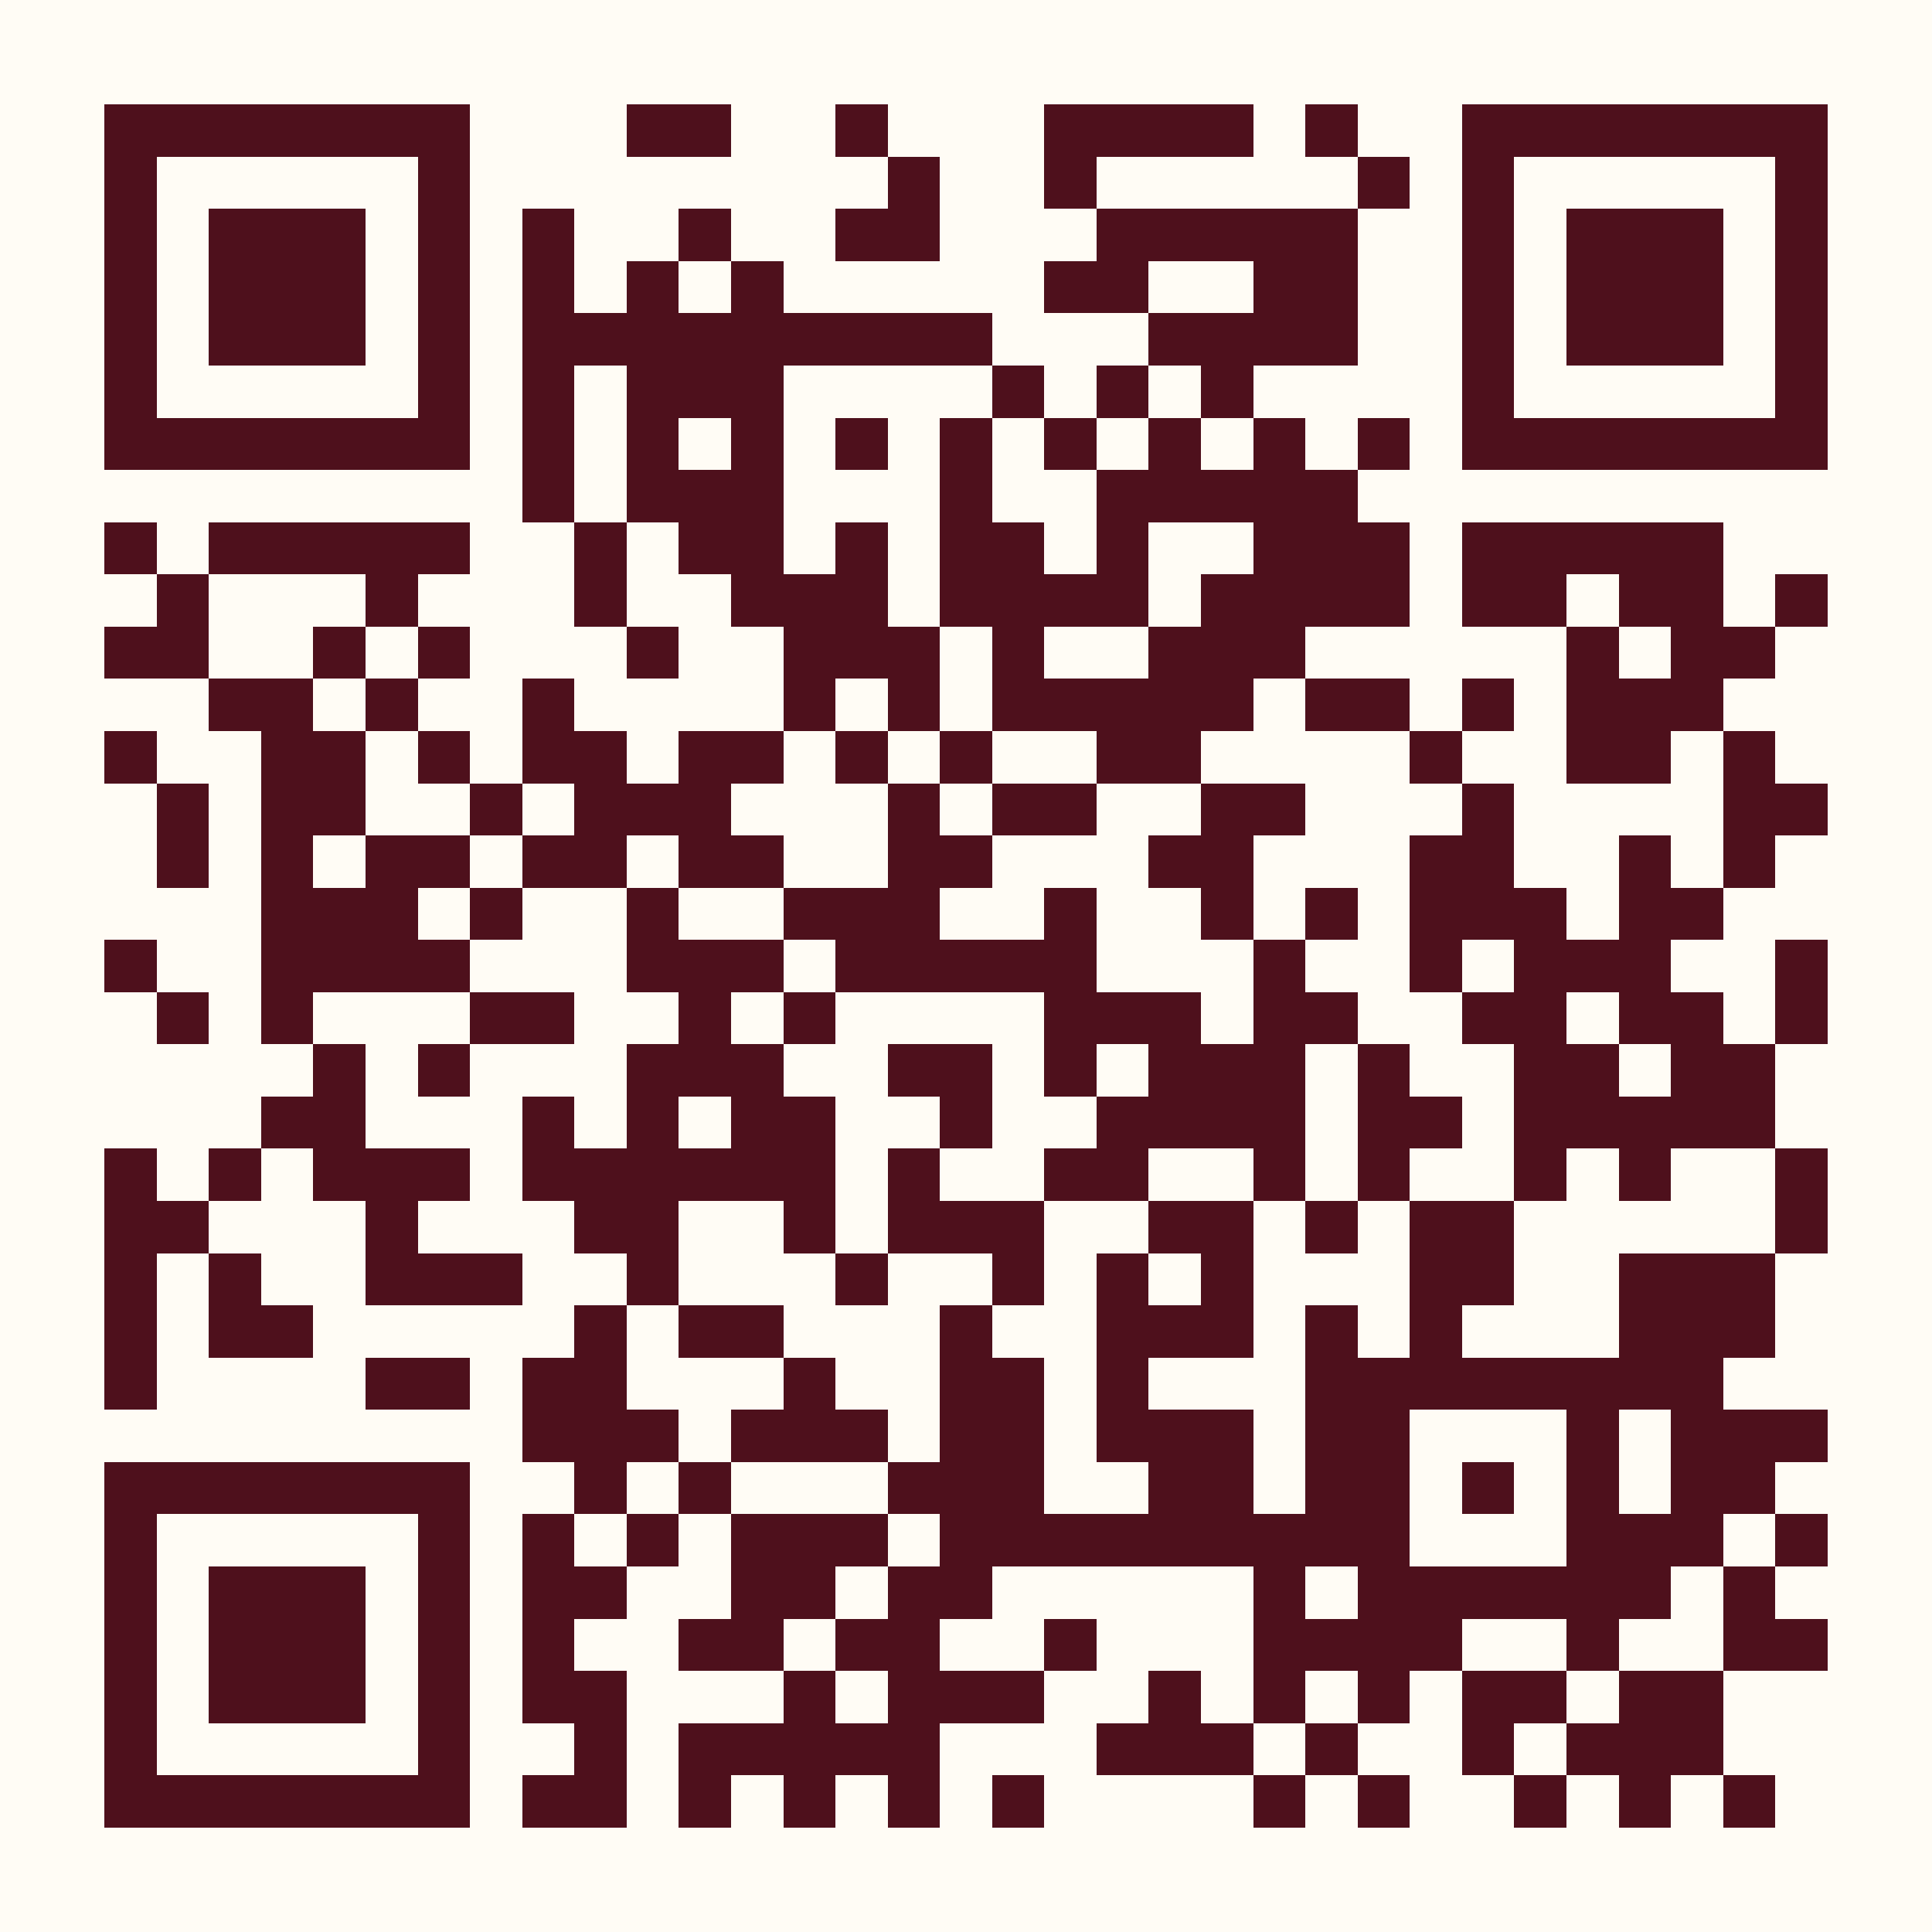
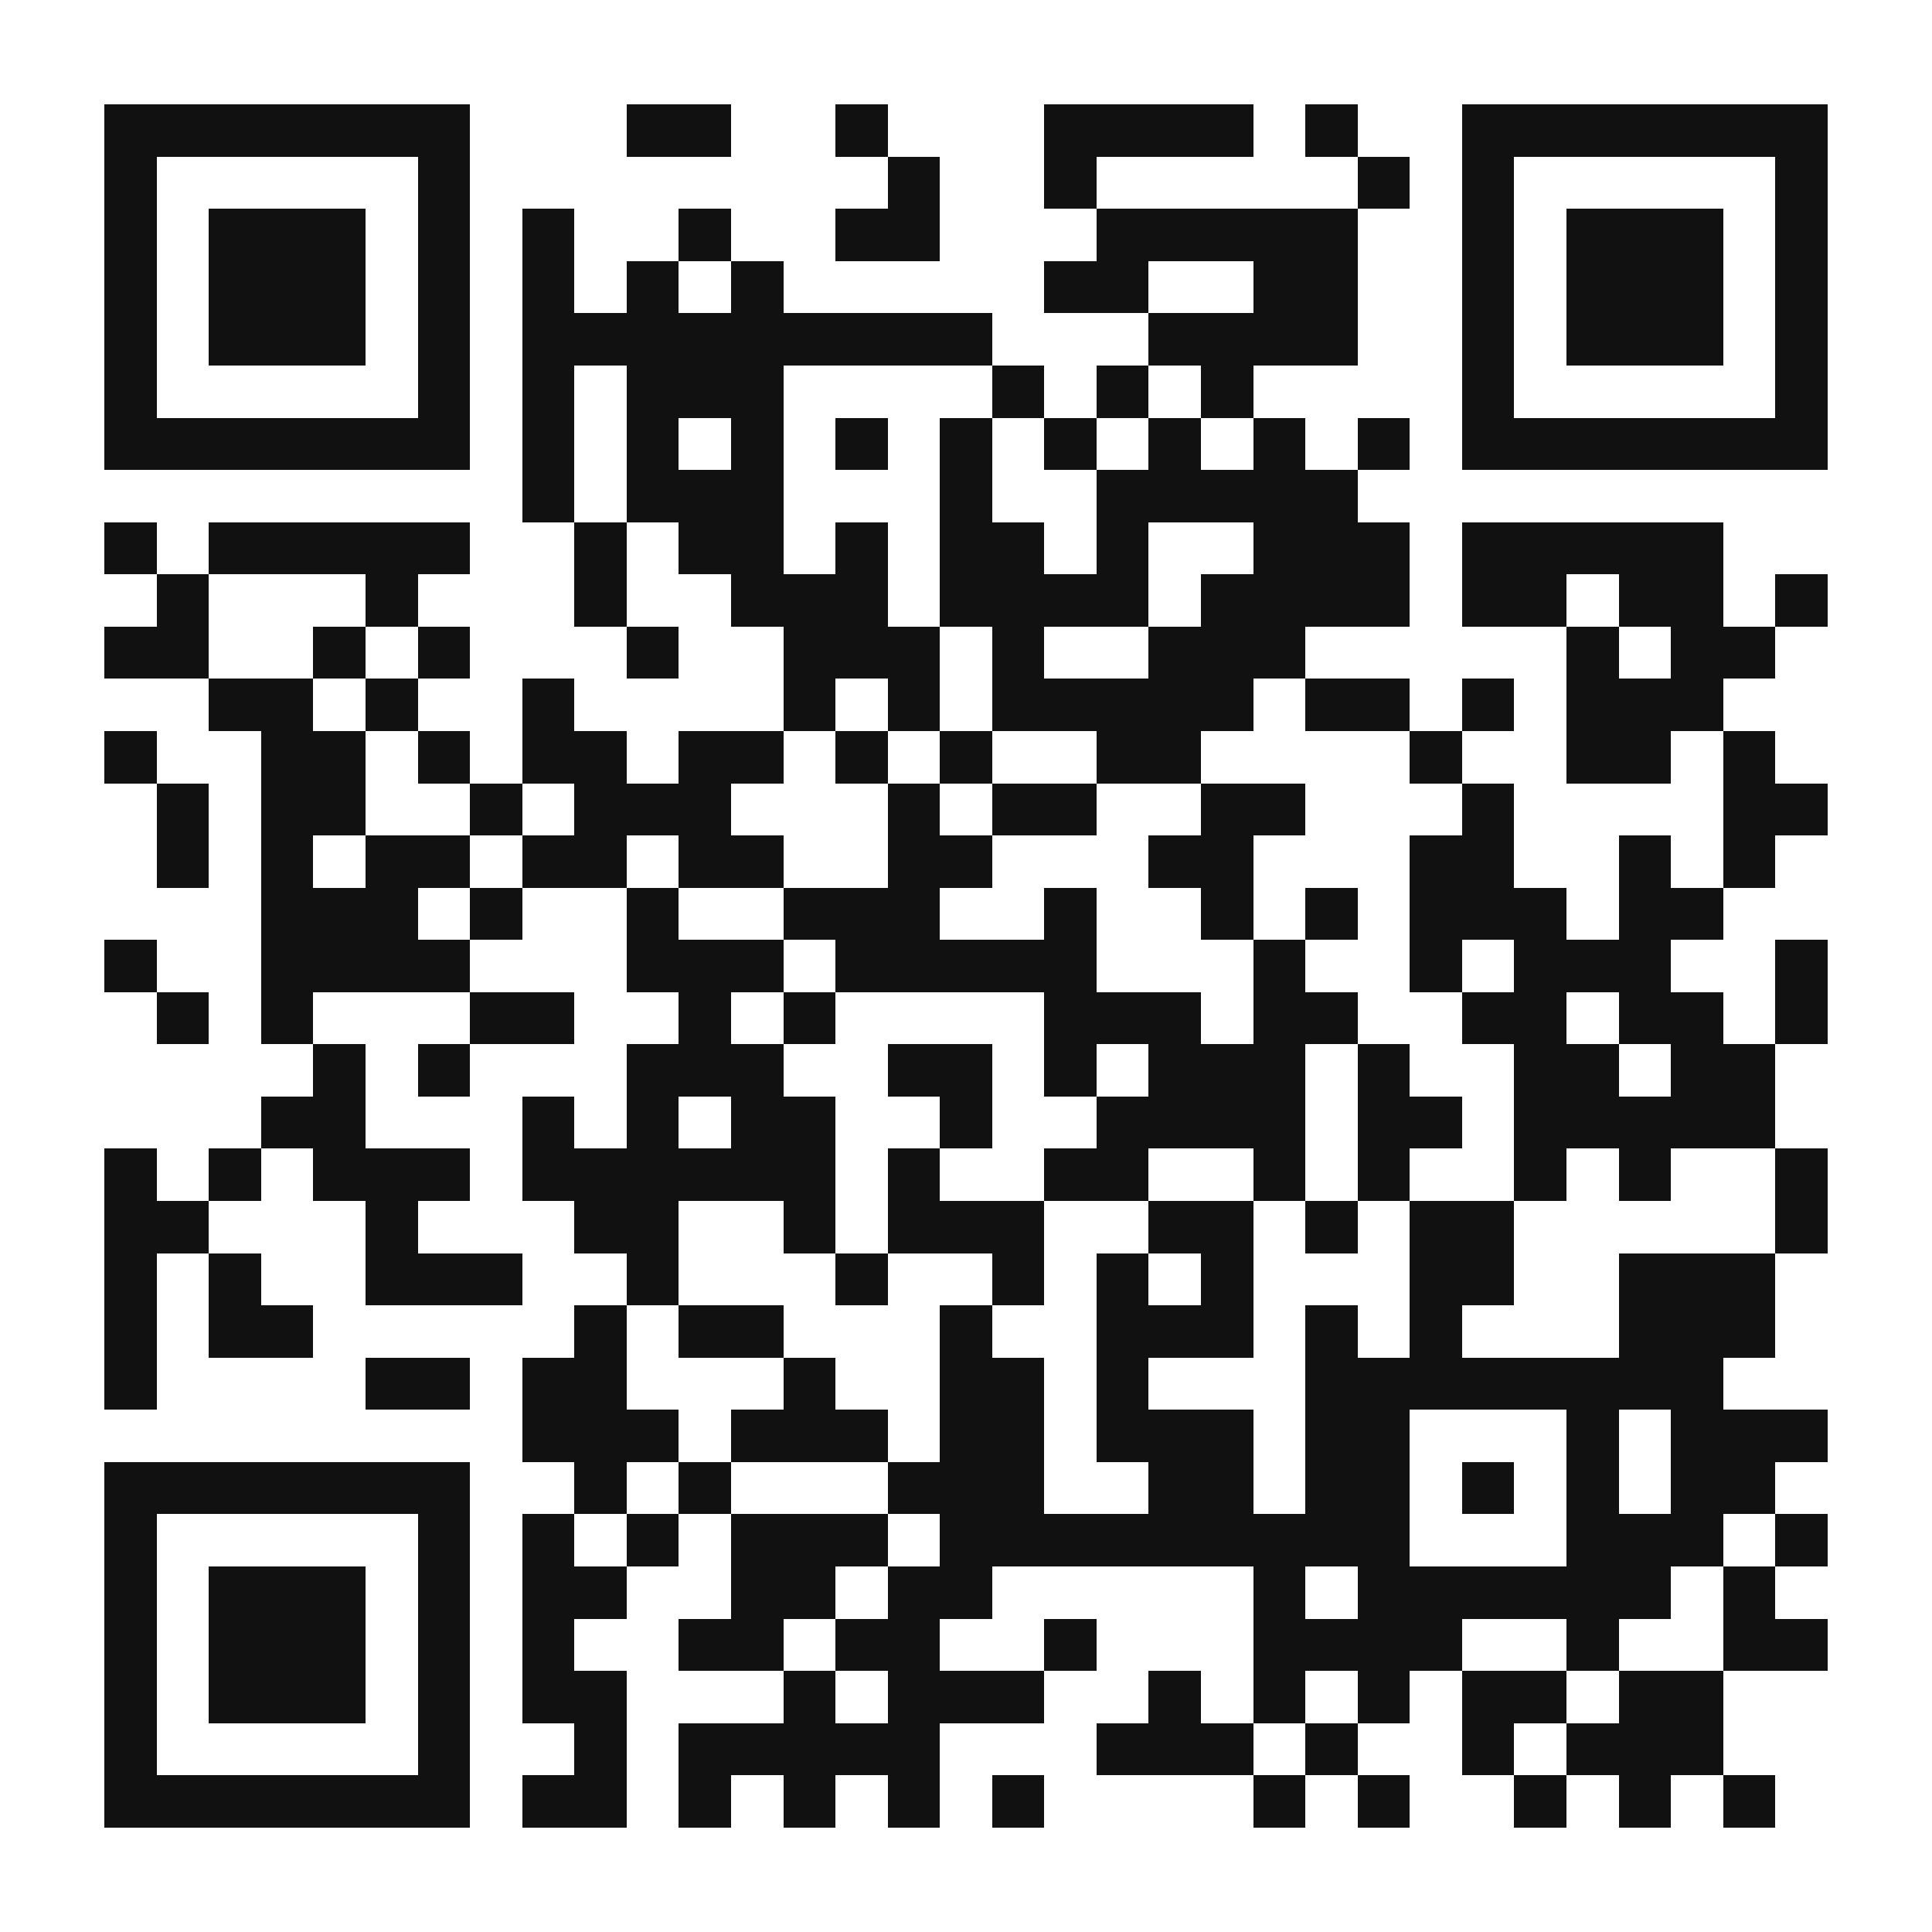
<svg xmlns="http://www.w3.org/2000/svg" viewBox="0 0 37 37" shape-rendering="crispEdges">
-   <path fill="#fffcf5" d="M0 0h37v37H0z" />
-   <path stroke="#4e101c" d="M2 2.5h7m3 0h2m2 0h1m3 0h4m1 0h1m2 0h7M2 3.5h1m5 0h1m8 0h1m2 0h1m5 0h1m1 0h1m5 0h1M2 4.5h1m1 0h3m1 0h1m1 0h1m2 0h1m2 0h2m3 0h5m2 0h1m1 0h3m1 0h1M2 5.5h1m1 0h3m1 0h1m1 0h1m1 0h1m1 0h1m5 0h2m2 0h2m2 0h1m1 0h3m1 0h1M2 6.5h1m1 0h3m1 0h1m1 0h9m3 0h4m2 0h1m1 0h3m1 0h1M2 7.5h1m5 0h1m1 0h1m1 0h3m4 0h1m1 0h1m1 0h1m4 0h1m5 0h1M2 8.5h7m1 0h1m1 0h1m1 0h1m1 0h1m1 0h1m1 0h1m1 0h1m1 0h1m1 0h1m1 0h7M10 9.5h1m1 0h3m3 0h1m2 0h5M2 10.5h1m1 0h5m2 0h1m1 0h2m1 0h1m1 0h2m1 0h1m2 0h3m1 0h5M3 11.5h1m3 0h1m3 0h1m2 0h3m1 0h4m1 0h4m1 0h2m1 0h2m1 0h1M2 12.5h2m2 0h1m1 0h1m3 0h1m2 0h3m1 0h1m2 0h3m5 0h1m1 0h2M4 13.5h2m1 0h1m2 0h1m4 0h1m1 0h1m1 0h5m1 0h2m1 0h1m1 0h3M2 14.5h1m2 0h2m1 0h1m1 0h2m1 0h2m1 0h1m1 0h1m2 0h2m4 0h1m2 0h2m1 0h1M3 15.5h1m1 0h2m2 0h1m1 0h3m3 0h1m1 0h2m2 0h2m3 0h1m4 0h2M3 16.5h1m1 0h1m1 0h2m1 0h2m1 0h2m2 0h2m3 0h2m3 0h2m2 0h1m1 0h1M5 17.5h3m1 0h1m2 0h1m2 0h3m2 0h1m2 0h1m1 0h1m1 0h3m1 0h2M2 18.5h1m2 0h4m3 0h3m1 0h5m3 0h1m2 0h1m1 0h3m2 0h1M3 19.5h1m1 0h1m3 0h2m2 0h1m1 0h1m4 0h3m1 0h2m2 0h2m1 0h2m1 0h1M6 20.5h1m1 0h1m3 0h3m2 0h2m1 0h1m1 0h3m1 0h1m2 0h2m1 0h2M5 21.5h2m3 0h1m1 0h1m1 0h2m2 0h1m2 0h4m1 0h2m1 0h5M2 22.5h1m1 0h1m1 0h3m1 0h6m1 0h1m2 0h2m2 0h1m1 0h1m2 0h1m1 0h1m2 0h1M2 23.5h2m3 0h1m3 0h2m2 0h1m1 0h3m2 0h2m1 0h1m1 0h2m5 0h1M2 24.5h1m1 0h1m2 0h3m2 0h1m3 0h1m2 0h1m1 0h1m1 0h1m3 0h2m2 0h3M2 25.5h1m1 0h2m5 0h1m1 0h2m3 0h1m2 0h3m1 0h1m1 0h1m3 0h3M2 26.5h1m4 0h2m1 0h2m3 0h1m2 0h2m1 0h1m3 0h8M10 27.5h3m1 0h3m1 0h2m1 0h3m1 0h2m3 0h1m1 0h3M2 28.5h7m2 0h1m1 0h1m3 0h3m2 0h2m1 0h2m1 0h1m1 0h1m1 0h2M2 29.5h1m5 0h1m1 0h1m1 0h1m1 0h3m1 0h9m3 0h3m1 0h1M2 30.5h1m1 0h3m1 0h1m1 0h2m2 0h2m1 0h2m5 0h1m1 0h6m1 0h1M2 31.5h1m1 0h3m1 0h1m1 0h1m2 0h2m1 0h2m2 0h1m3 0h4m2 0h1m2 0h2M2 32.5h1m1 0h3m1 0h1m1 0h2m3 0h1m1 0h3m2 0h1m1 0h1m1 0h1m1 0h2m1 0h2M2 33.5h1m5 0h1m2 0h1m1 0h5m3 0h3m1 0h1m2 0h1m1 0h3M2 34.5h7m1 0h2m1 0h1m1 0h1m1 0h1m1 0h1m4 0h1m1 0h1m2 0h1m1 0h1m1 0h1" />
+   <path fill="#ffffff" d="M0 0h37v37H0z" />
+   <path stroke="#111111" d="M2 2.5h7m3 0h2m2 0h1m3 0h4m1 0h1m2 0h7M2 3.5h1m5 0h1m8 0h1m2 0h1m5 0h1m1 0h1m5 0h1M2 4.5h1m1 0h3m1 0h1m1 0h1m2 0h1m2 0h2m3 0h5m2 0h1m1 0h3m1 0h1M2 5.5h1m1 0h3m1 0h1m1 0h1m1 0h1m1 0h1m5 0h2m2 0h2m2 0h1m1 0h3m1 0h1M2 6.5h1m1 0h3m1 0h1m1 0h9m3 0h4m2 0h1m1 0h3m1 0h1M2 7.5h1m5 0h1m1 0h1m1 0h3m4 0h1m1 0h1m1 0h1m4 0h1m5 0h1M2 8.5h7m1 0h1m1 0h1m1 0h1m1 0h1m1 0h1m1 0h1m1 0h1m1 0h1m1 0h1m1 0h7M10 9.5h1m1 0h3m3 0h1m2 0h5M2 10.5h1m1 0h5m2 0h1m1 0h2m1 0h1m1 0h2m1 0h1m2 0h3m1 0h5M3 11.5h1m3 0h1m3 0h1m2 0h3m1 0h4m1 0h4m1 0h2m1 0h2m1 0h1M2 12.5h2m2 0h1m1 0h1m3 0h1m2 0h3m1 0h1m2 0h3m5 0h1m1 0h2M4 13.5h2m1 0h1m2 0h1m4 0h1m1 0h1m1 0h5m1 0h2m1 0h1m1 0h3M2 14.5h1m2 0h2m1 0h1m1 0h2m1 0h2m1 0h1m1 0h1m2 0h2m4 0h1m2 0h2m1 0h1M3 15.5h1m1 0h2m2 0h1m1 0h3m3 0h1m1 0h2m2 0h2m3 0h1m4 0h2M3 16.5h1m1 0h1m1 0h2m1 0h2m1 0h2m2 0h2m3 0h2m3 0h2m2 0h1m1 0h1M5 17.5h3m1 0h1m2 0h1m2 0h3m2 0h1m2 0h1m1 0h1m1 0h3m1 0h2M2 18.5h1m2 0h4m3 0h3m1 0h5m3 0h1m2 0h1m1 0h3m2 0h1M3 19.5h1m1 0h1m3 0h2m2 0h1m1 0h1m4 0h3m1 0h2m2 0h2m1 0h2m1 0h1M6 20.5h1m1 0h1m3 0h3m2 0h2m1 0h1m1 0h3m1 0h1m2 0h2m1 0h2M5 21.5h2m3 0h1m1 0h1m1 0h2m2 0h1m2 0h4m1 0h2m1 0h5M2 22.5h1m1 0h1m1 0h3m1 0h6m1 0h1m2 0h2m2 0h1m1 0h1m2 0h1m1 0h1m2 0h1M2 23.5h2m3 0h1m3 0h2m2 0h1m1 0h3m2 0h2m1 0h1m1 0h2m5 0h1M2 24.5h1m1 0h1m2 0h3m2 0h1m3 0h1m2 0h1m1 0h1m1 0h1m3 0h2m2 0h3M2 25.5h1m1 0h2m5 0h1m1 0h2m3 0h1m2 0h3m1 0h1m1 0h1m3 0h3M2 26.5h1m4 0h2m1 0h2m3 0h1m2 0h2m1 0h1m3 0h8M10 27.5h3m1 0h3m1 0h2m1 0h3m1 0h2m3 0h1m1 0h3M2 28.5h7m2 0h1m1 0h1m3 0h3m2 0h2m1 0h2m1 0h1m1 0h1m1 0h2M2 29.5h1m5 0h1m1 0h1m1 0h1m1 0h3m1 0h9m3 0h3m1 0h1M2 30.5h1m1 0h3m1 0h1m1 0h2m2 0h2m1 0h2m5 0h1m1 0h6m1 0h1M2 31.5h1m1 0h3m1 0h1m1 0h1m2 0h2m1 0h2m2 0h1m3 0h4m2 0h1m2 0h2M2 32.5h1m1 0h3m1 0h1m1 0h2m3 0h1m1 0h3m2 0h1m1 0h1m1 0h1m1 0h2m1 0h2M2 33.5h1m5 0h1m2 0h1m1 0h5m3 0h3m1 0h1m2 0h1m1 0h3M2 34.5h7m1 0h2m1 0h1m1 0h1m1 0h1m1 0h1m4 0h1m1 0h1m2 0h1m1 0h1m1 0h1" />
</svg>
